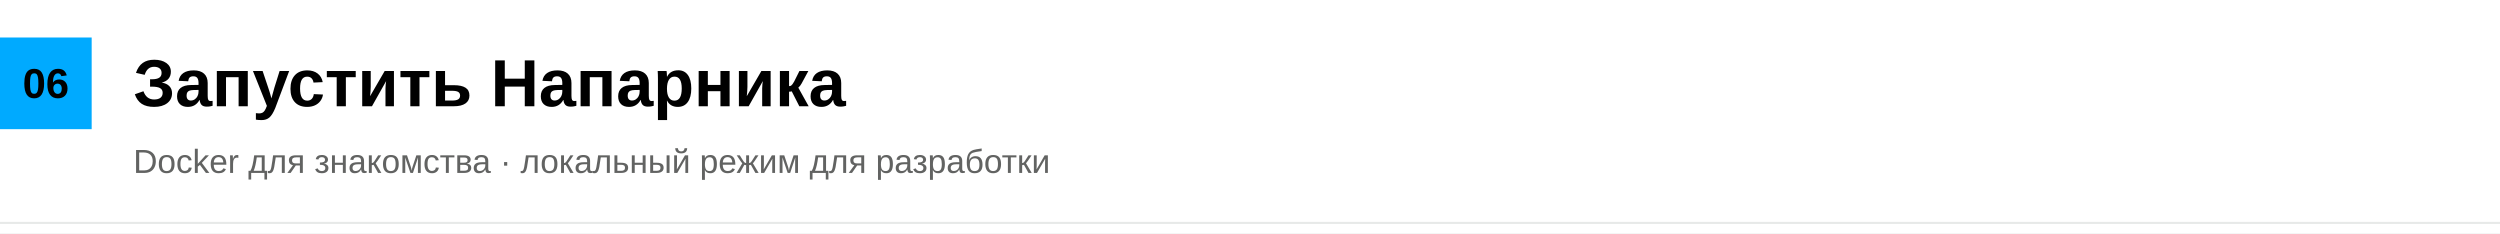
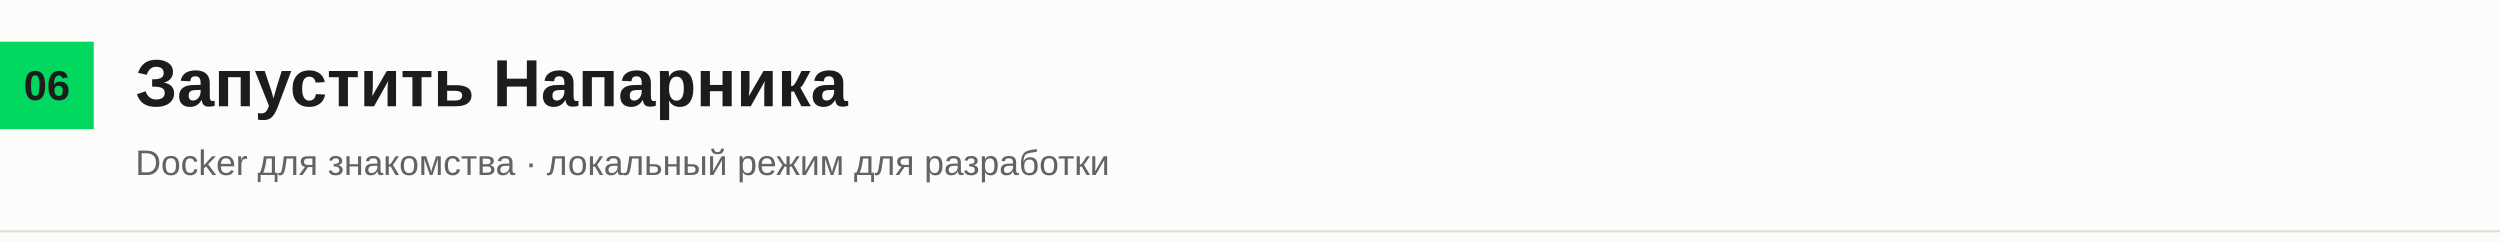
- <svg xmlns="http://www.w3.org/2000/svg" width="1200" height="112" viewBox="0 0 1200 112" role="img">
-   <rect width="1200" height="112" fill="#FFFFFF" />
-   <g font-family="Onest,Arial,sans-serif">
-     <rect y="18" width="44" height="44" fill="#00AAFF" />
-     <text x="22" y="47" text-anchor="middle" fill="#000" font-size="20" font-weight="700">06</text>
-     <text x="64" y="51" font-size="32" font-weight="700" fill="#000000">Запустить Напарника</text>
-     <text x="64" y="83" font-size="16" fill="#626362">Docker для знакомства · локальный режим для разработки</text>
-     <path d="M0 107H1200" stroke="#E7E9E8" />
+ <svg xmlns="http://www.w3.org/2000/svg" width="1200" height="116" viewBox="0 0 1200 116" role="img">
+   <rect x="0" y="0" width="1200" height="116" fill="#FCFCFA" />
+   <g font-family="Arial,Helvetica,sans-serif">
+     <rect x="0" y="20" width="45" height="42" fill="#00D85F" />
+     <text x="22.5" y="48" fill="#1C1C1C" font-size="20" font-weight="700" text-anchor="middle">06</text>
+     <text x="65" y="51" fill="#1C1C1C" font-size="32" font-weight="700">Запустить Напарника</text>
+     <text x="65" y="84" fill="#626362" font-size="17" font-weight="400">Docker для знакомства · локальный режим для разработки</text>
+     <path d="M0 111H1200" stroke="#DEDEDA" />
  </g>
</svg>
